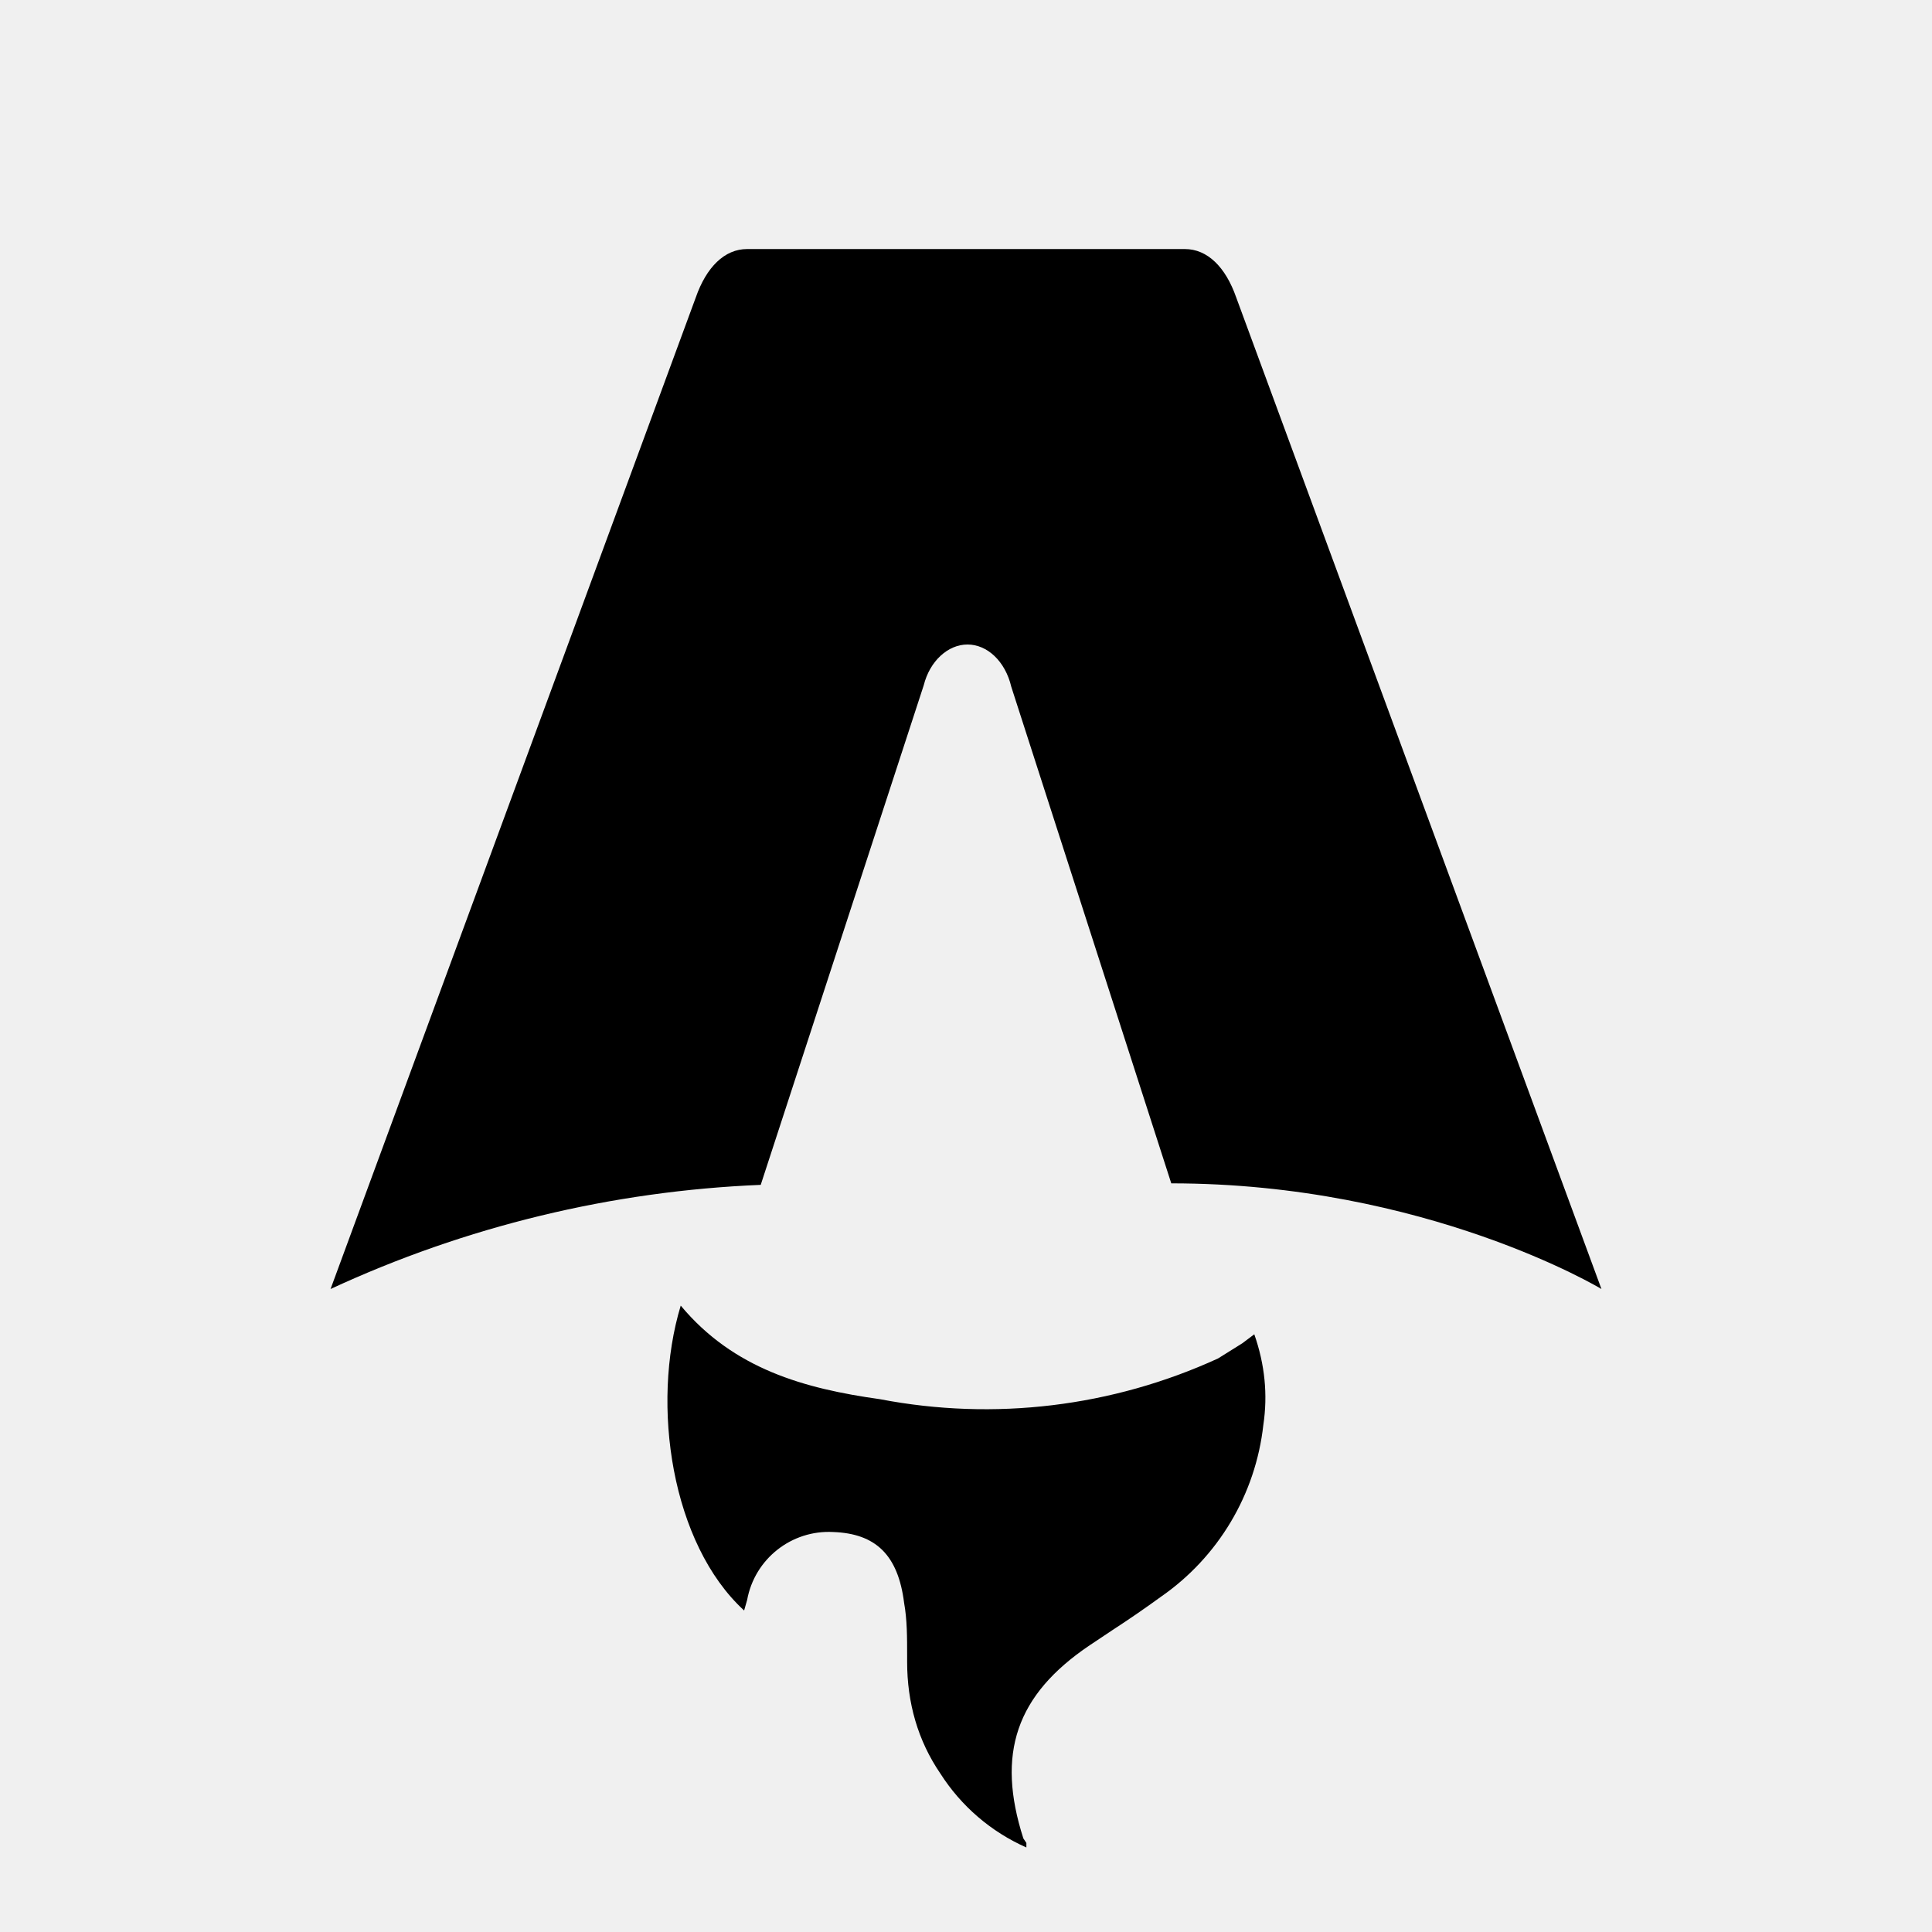
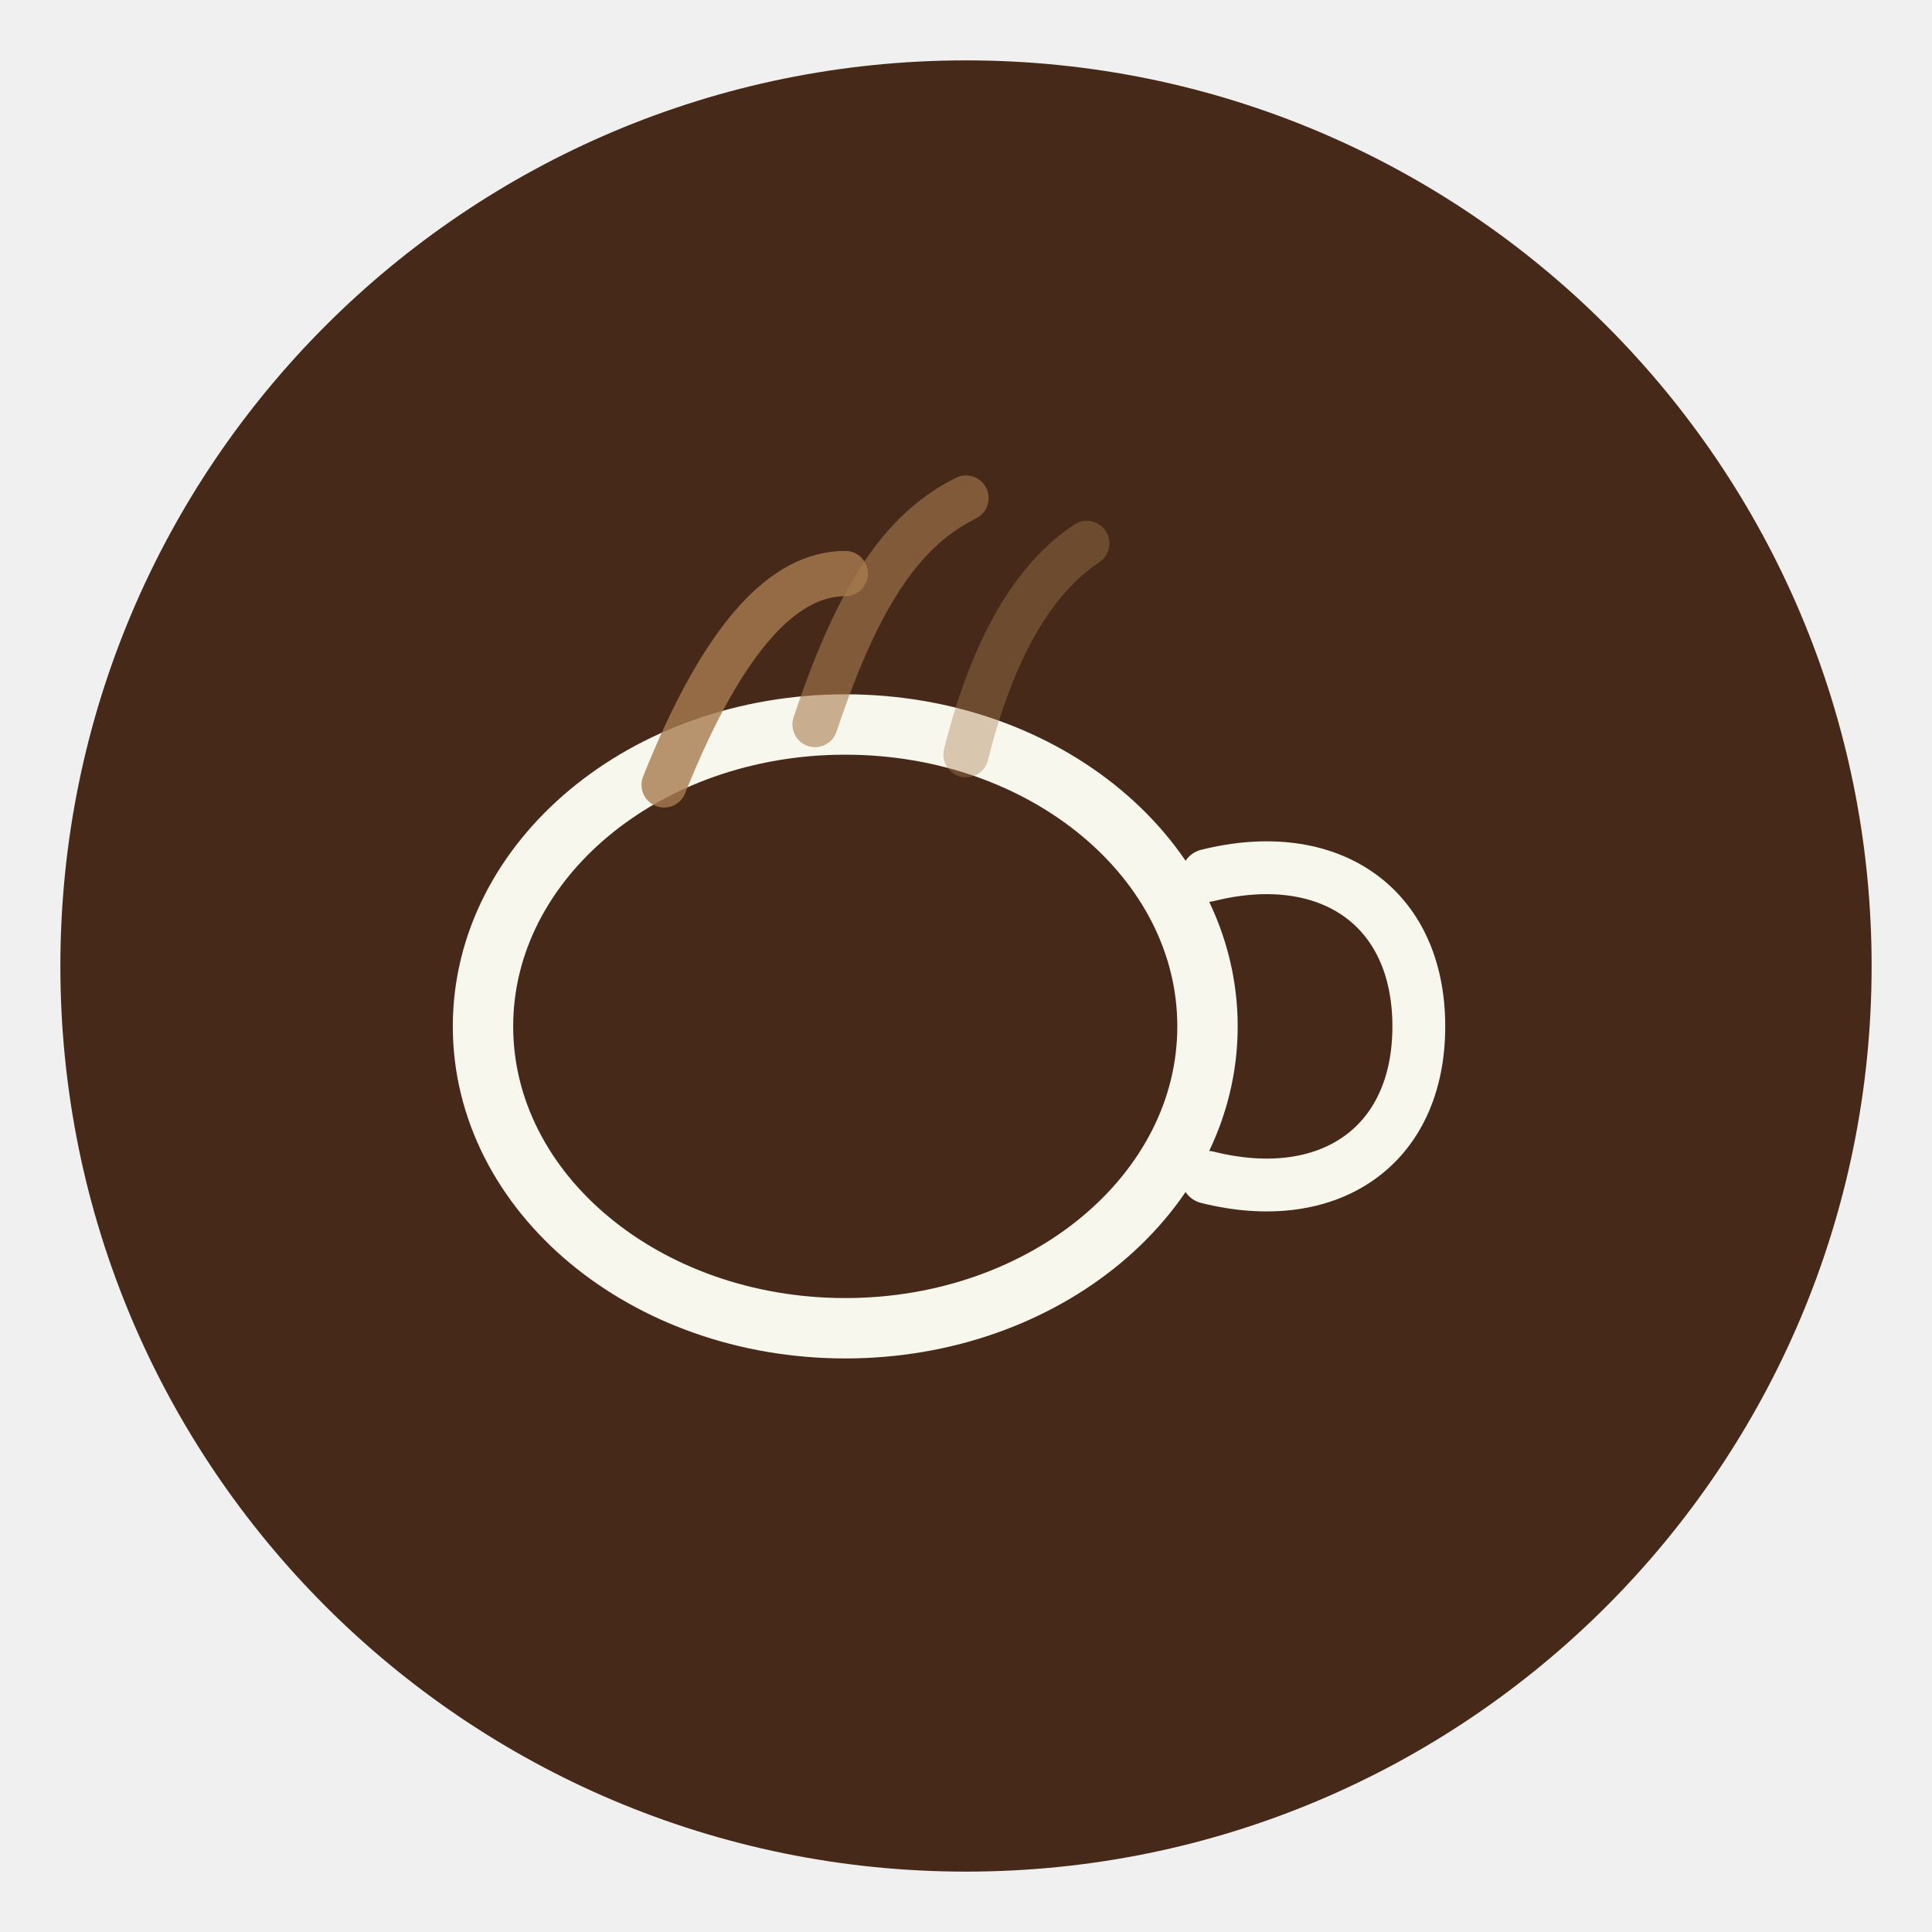
- <svg xmlns="http://www.w3.org/2000/svg" fill="none" viewBox="0 0 128 128">
-   <path d="M50.4 78.5a75.1 75.1 0 0 0-28.5 6.9l24.2-65.7c.7-2 1.9-3.2 3.4-3.2h29c1.5 0 2.7 1.2 3.4 3.2l24.2 65.7s-11.6-7-28.5-7L67 45.5c-.4-1.7-1.6-2.8-2.9-2.8-1.3 0-2.5 1.1-2.9 2.7L50.4 78.5Zm-1.1 28.2Zm-4.2-20.2c-2 6.6-.6 15.8 4.2 20.2a17.5 17.5 0 0 1 .2-.7 5.5 5.5 0 0 1 5.7-4.5c2.8.1 4.3 1.5 4.7 4.7.2 1.1.2 2.3.2 3.5v.4c0 2.7.7 5.2 2.2 7.4a13 13 0 0 0 5.7 4.9v-.3l-.2-.3c-1.8-5.6-.5-9.5 4.4-12.8l1.5-1a73 73 0 0 0 3.2-2.2 16 16 0 0 0 6.8-11.4c.3-2 .1-4-.6-6l-.8.6-1.6 1a37 37 0 0 1-22.4 2.7c-5-.7-9.7-2-13.2-6.2Z" />
-   <style>
-         path { fill: #000; }
-         @media (prefers-color-scheme: dark) {
-             path { fill: #FFF; }
-         }
-     </style>
+ <svg xmlns="http://www.w3.org/2000/svg" viewBox="0 0 128 128">
+   <circle cx="64" cy="64" r="60" fill="#462918" />
+   <ellipse cx="56" cy="68" rx="24" ry="20" fill="none" stroke="#F8F7ED" stroke-width="4" stroke-linecap="round" />
+   <path d="M80 58 c8-2 14 2 14 10s-6 12-14 10" fill="none" stroke="#F8F7ED" stroke-width="3.5" stroke-linecap="round" />
+   <path d="M44 52 c4-10 8-14 12-14" fill="none" stroke="#a87c4f" stroke-width="3" stroke-linecap="round" opacity=".8" />
+   <path d="M54 48 c3-9 6-13 10-15" fill="none" stroke="#a87c4f" stroke-width="3" stroke-linecap="round" opacity=".6" />
+   <path d="M64 50 c2-8 5-12 8-14" fill="none" stroke="#a87c4f" stroke-width="3" stroke-linecap="round" opacity=".4" />
</svg>
